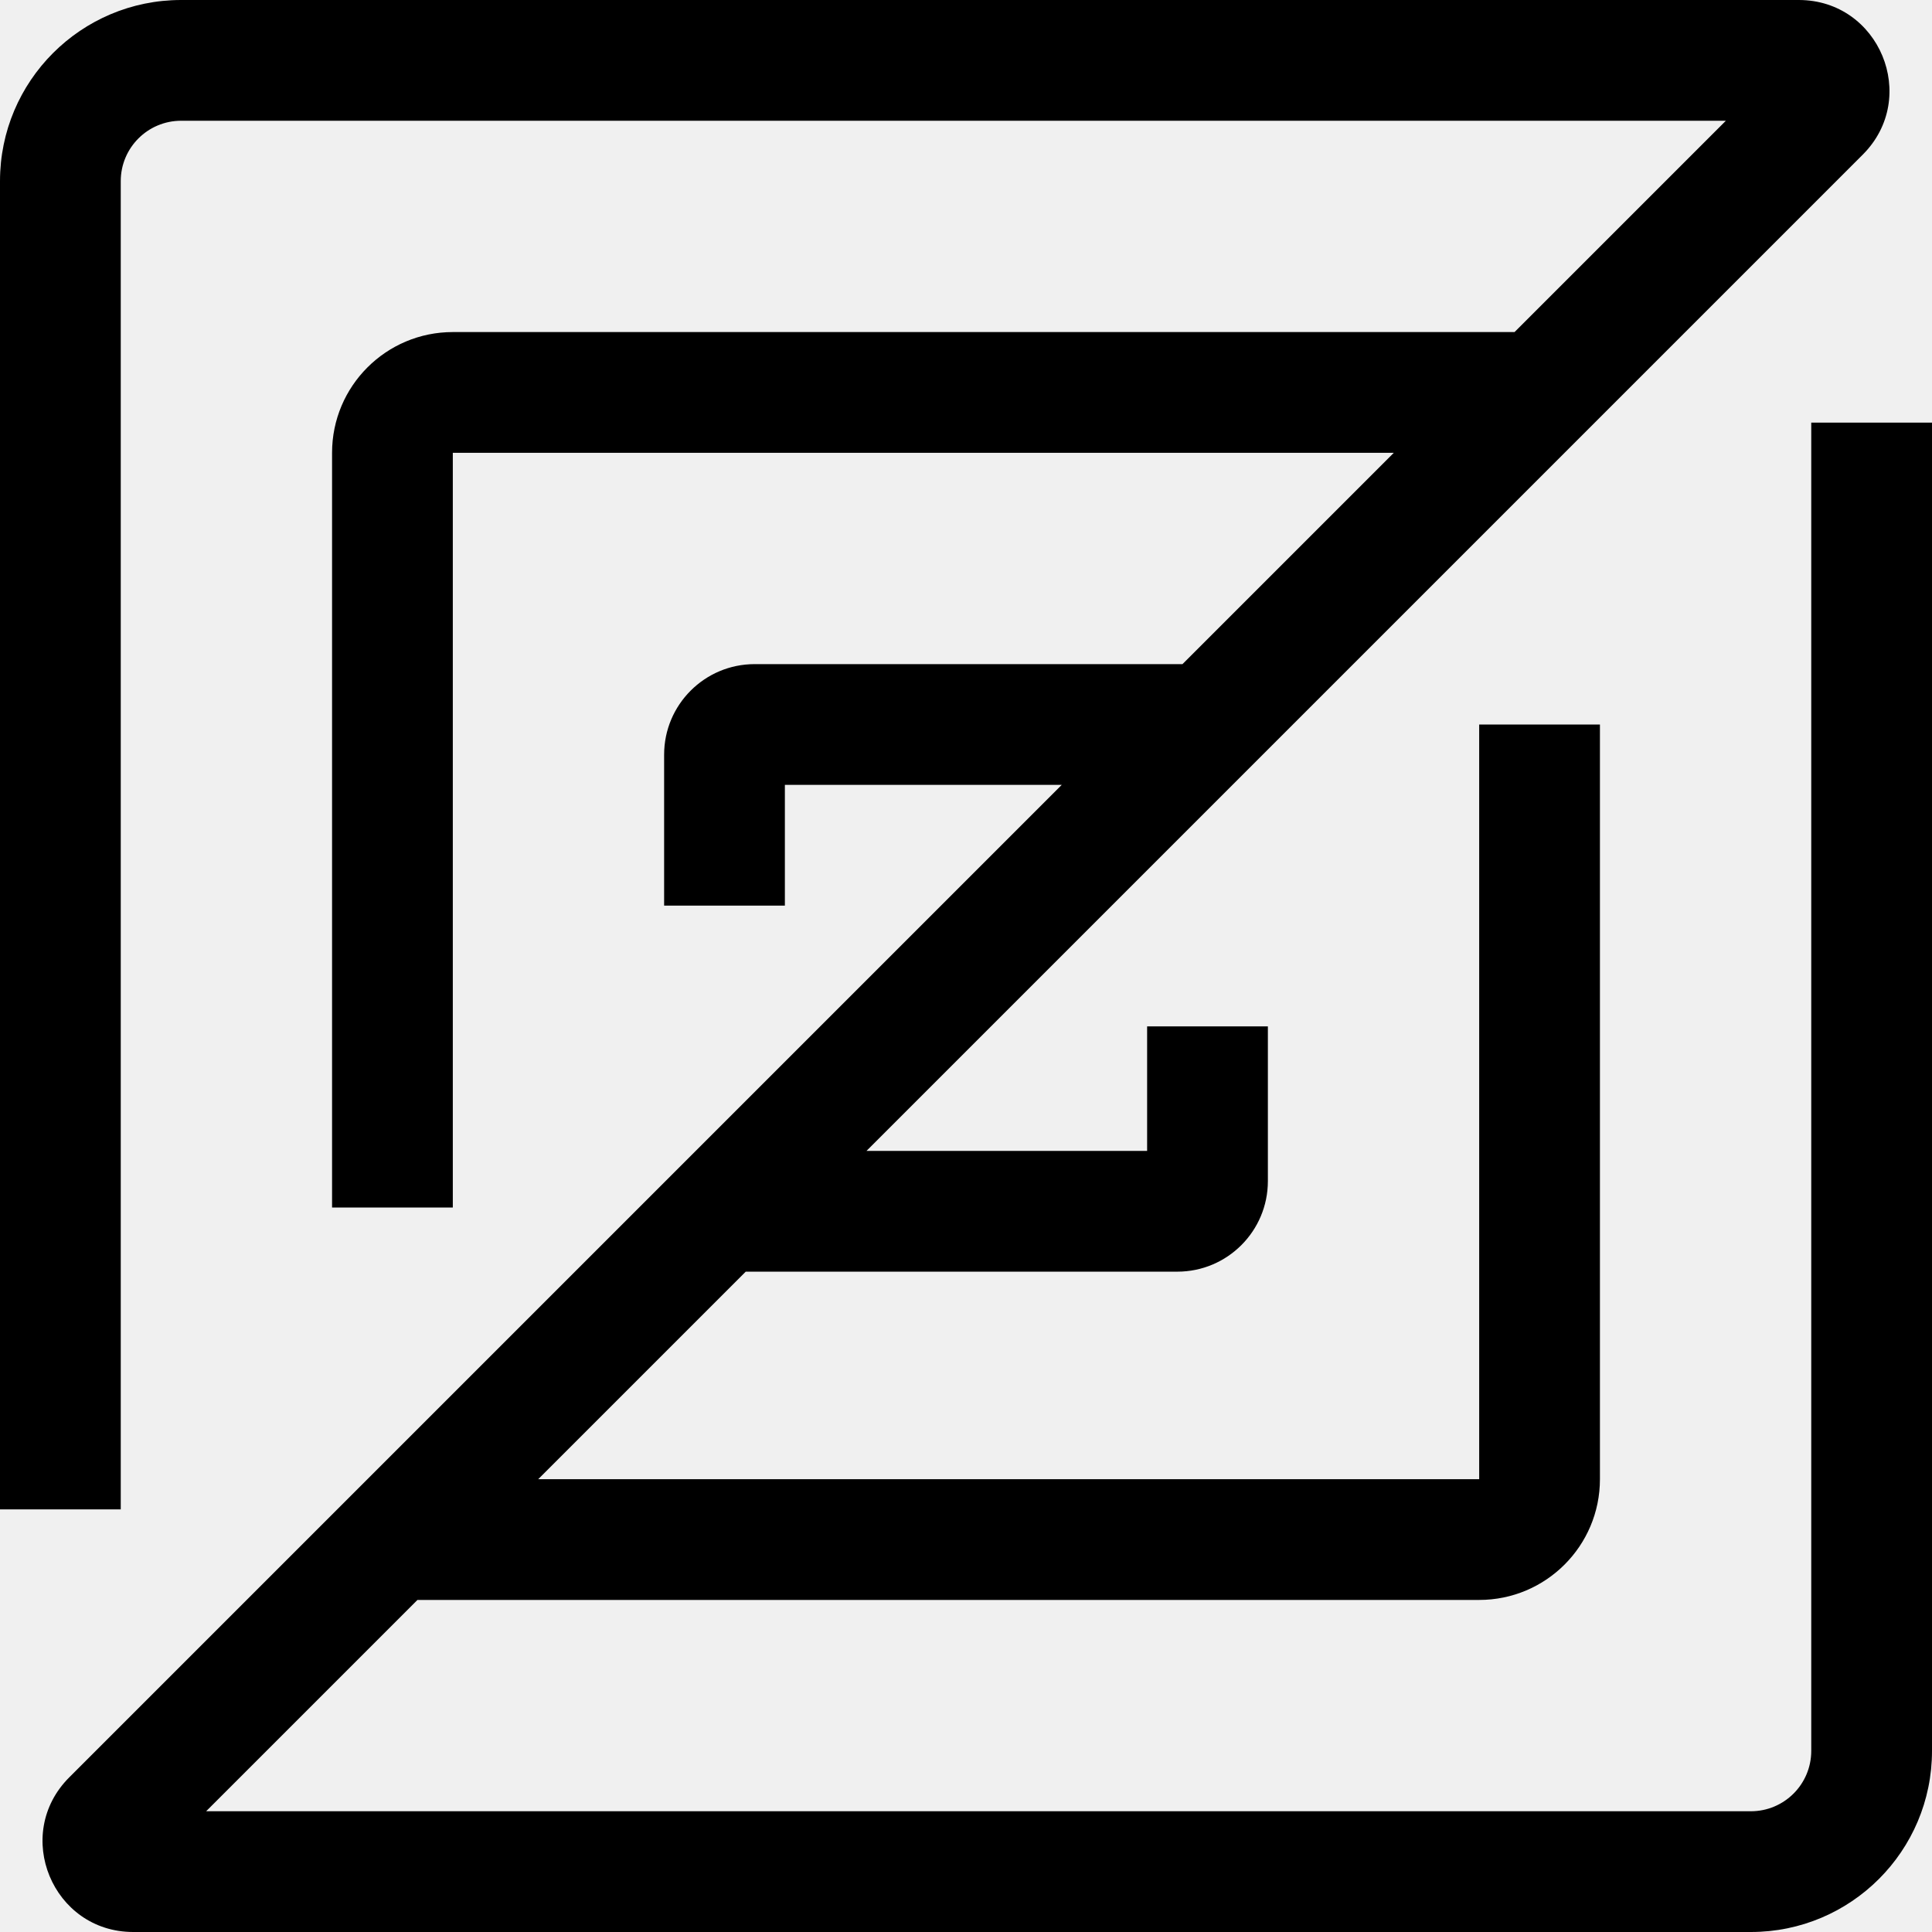
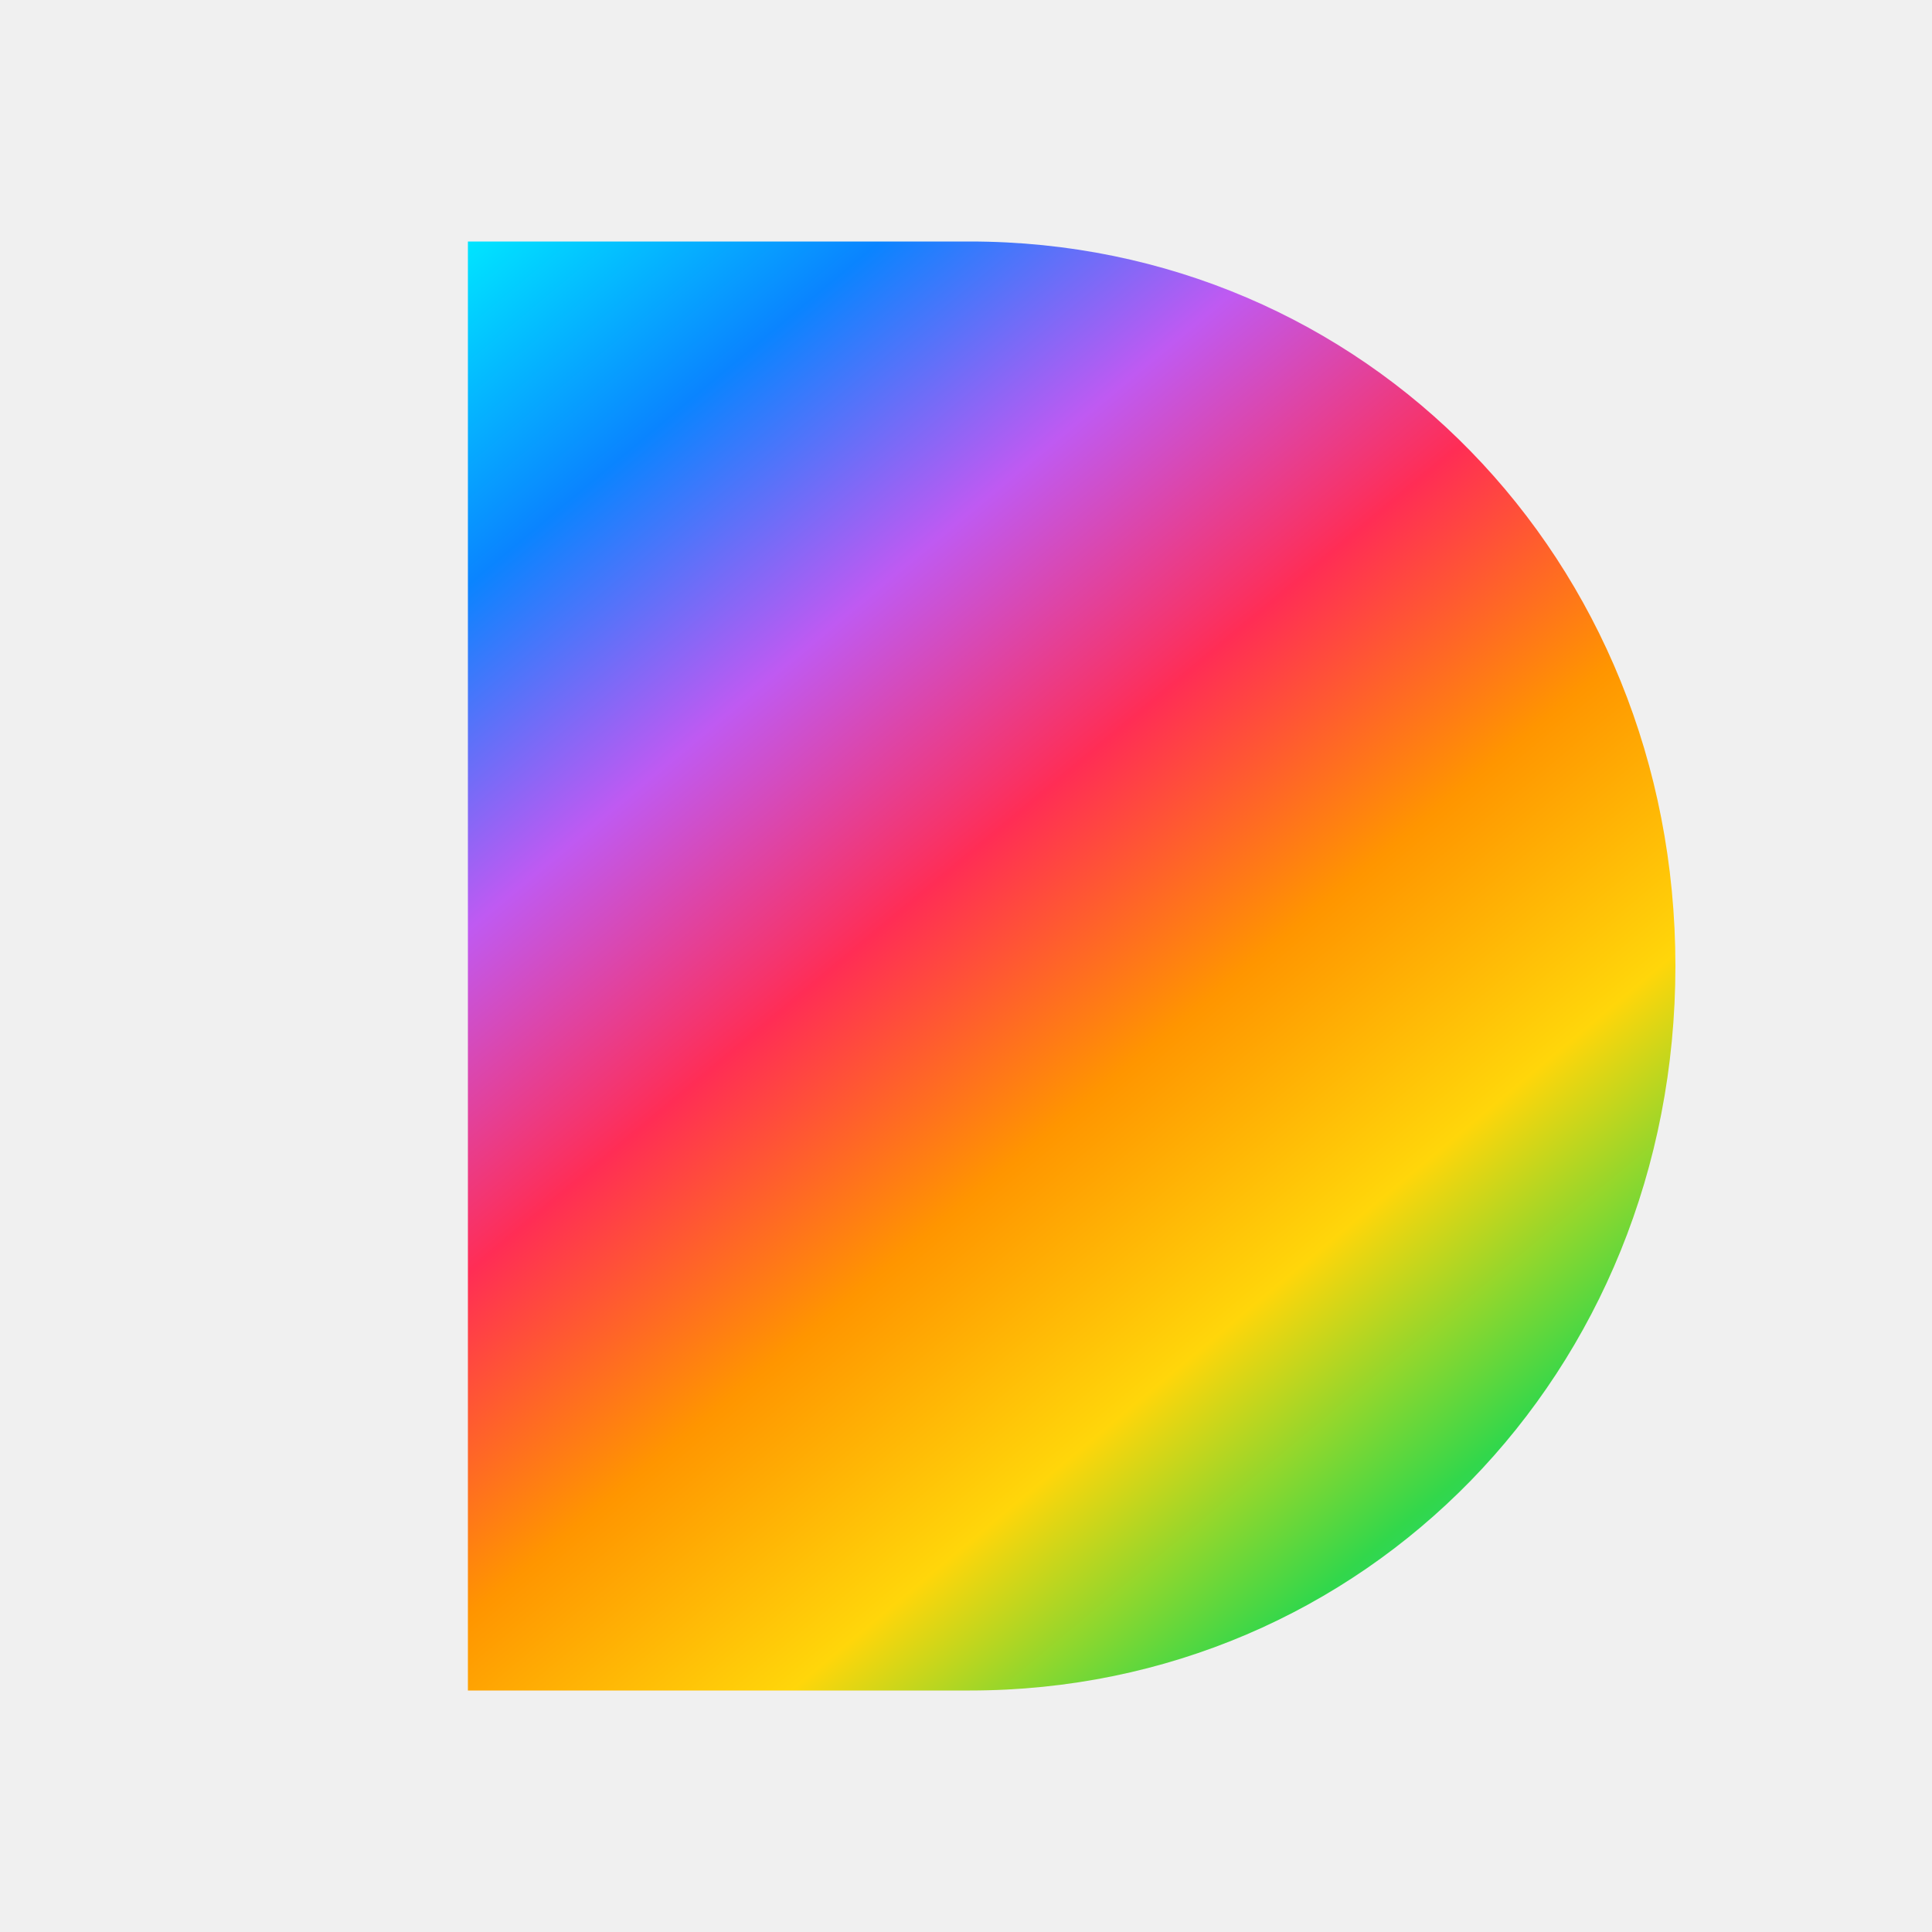
- <svg xmlns="http://www.w3.org/2000/svg" width="96" height="96" viewBox="0 0 96 96" fill="none">
-   <g clip-path="url(#clip0_1957_1318)">
-     <path fill-rule="evenodd" clip-rule="evenodd" d="M9 6C7.343 6 6 7.343 6 9V75H0V9C0 4.029 4.029 0 9 0H89.379C93.388 0 95.395 4.847 92.561 7.682L43.055 57.188H57V51H63V58.688C63 61.173 60.985 63.188 58.5 63.188H37.055L26.743 73.5H73.5V36H79.5V73.5C79.5 76.814 76.814 79.5 73.5 79.5H20.743L10.243 90H87C88.657 90 90 88.657 90 87V21H96V87C96 91.971 91.971 96 87 96H6.621C2.612 96 0.605 91.153 3.439 88.318L52.757 39H39V45H33V37.5C33 35.015 35.015 33 37.5 33H58.757L69.257 22.5H22.5V60H16.5V22.5C16.5 19.186 19.186 16.5 22.5 16.5H75.257L85.757 6H9Z" fill="black" />
-   </g>
+ <svg xmlns="http://www.w3.org/2000/svg" width="1024" height="1024" viewBox="0 0 1024 1024" fill="none">
  <defs>
-     <clipPath id="clip0_1957_1318">
-       <rect width="96" height="96" fill="white" />
-     </clipPath>
+     <linearGradient id="dxLogoGradient" x1="248" y1="128" x2="888" y2="896" gradientUnits="userSpaceOnUse">
+       <stop offset="0" stop-color="#00E5FF" />
+       <stop offset="0.14" stop-color="#0A84FF" />
+       <stop offset="0.28" stop-color="#BF5AF2" />
+       <stop offset="0.42" stop-color="#FF2D55" />
+       <stop offset="0.56" stop-color="#FF9500" />
+       <stop offset="0.7" stop-color="#FFD60A" />
+       <stop offset="0.84" stop-color="#32D74B" />
+       <stop offset="1" stop-color="#00E5FF" />
+     </linearGradient>
  </defs>
+   <path d="M248 128H514C723.316 128 888 296.517 888 512C888 727.483 723.316 896 514 896H248V128Z" fill="url(#dxLogoGradient)" />
</svg>
